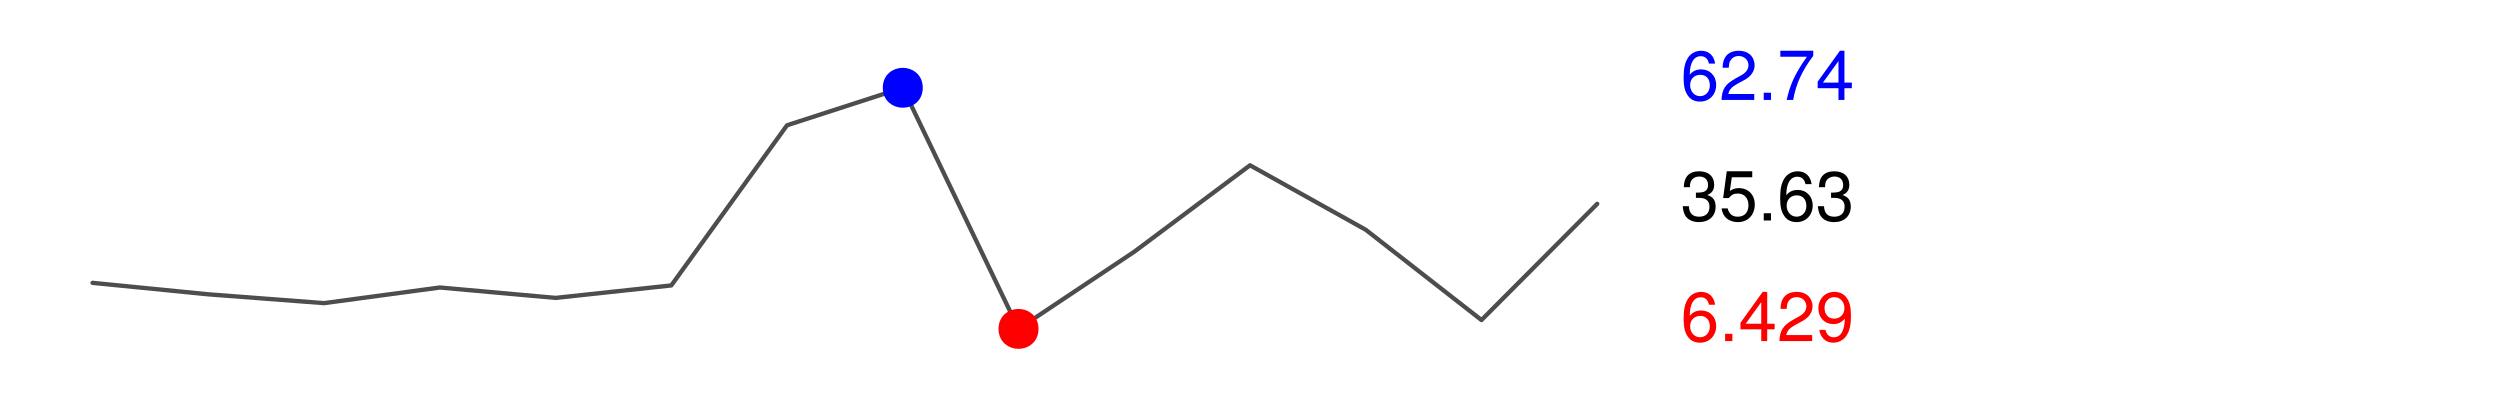
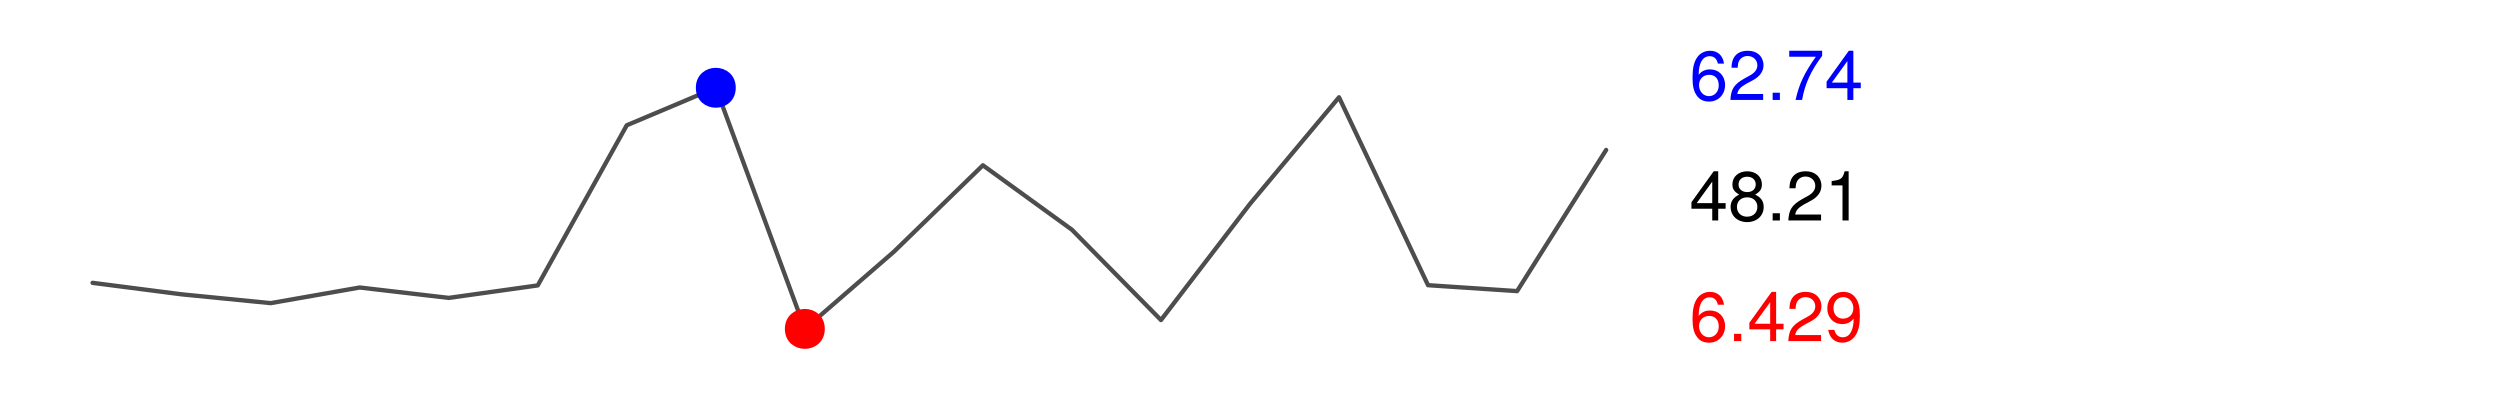
<svg xmlns="http://www.w3.org/2000/svg" xmlns:xlink="http://www.w3.org/1999/xlink" width="216pt" height="36pt" viewBox="0 0 216 36" version="1.1">
  <defs>
    <g>
      <symbol overflow="visible" id="glyph0-0">
        <path style="stroke:none;" d="" />
      </symbol>
      <symbol overflow="visible" id="glyph0-1">
        <path style="stroke:none;" d="M 2.984 -3.141 C 2.891 -3.844 2.438 -4.25 1.781 -4.25 C 1.312 -4.25 0.891 -4.031 0.641 -3.641 C 0.375 -3.234 0.266 -2.719 0.266 -1.938 C 0.266 -1.219 0.359 -0.766 0.625 -0.391 C 0.844 -0.047 1.219 0.141 1.688 0.141 C 2.5 0.141 3.078 -0.469 3.078 -1.297 C 3.078 -2.094 2.531 -2.641 1.781 -2.641 C 1.359 -2.641 1.031 -2.484 0.797 -2.172 C 0.797 -3.203 1.141 -3.781 1.75 -3.781 C 2.125 -3.781 2.375 -3.547 2.453 -3.141 L 2.984 -3.141 Z M 1.703 -2.172 C 2.219 -2.172 2.531 -1.828 2.531 -1.25 C 2.531 -0.719 2.172 -0.328 1.688 -0.328 C 1.203 -0.328 0.828 -0.734 0.828 -1.281 C 0.828 -1.812 1.188 -2.172 1.703 -2.172 Z M 1.703 -2.172 " />
      </symbol>
      <symbol overflow="visible" id="glyph0-2">
        <path style="stroke:none;" d="M 1.141 -0.625 L 0.516 -0.625 L 0.516 0 L 1.141 0 L 1.141 -0.625 Z M 1.141 -0.625 " />
      </symbol>
      <symbol overflow="visible" id="glyph0-3">
        <path style="stroke:none;" d="M 1.969 -1.016 L 1.969 0 L 2.484 0 L 2.484 -1.016 L 3.125 -1.016 L 3.125 -1.5 L 2.484 -1.5 L 2.484 -4.25 L 2.094 -4.25 L 0.172 -1.578 L 0.172 -1.016 L 1.969 -1.016 Z M 1.969 -1.5 L 0.625 -1.5 L 1.969 -3.359 L 1.969 -1.5 Z M 1.969 -1.5 " />
      </symbol>
      <symbol overflow="visible" id="glyph0-4">
        <path style="stroke:none;" d="M 3.031 -0.516 L 0.797 -0.516 C 0.859 -0.875 1.047 -1.094 1.562 -1.391 L 2.172 -1.719 C 2.766 -2.047 3.062 -2.484 3.062 -3 C 3.062 -3.359 2.922 -3.688 2.672 -3.922 C 2.422 -4.141 2.109 -4.25 1.703 -4.25 C 1.156 -4.25 0.766 -4.062 0.531 -3.703 C 0.375 -3.469 0.312 -3.203 0.297 -2.781 L 0.828 -2.781 C 0.844 -3.062 0.875 -3.234 0.953 -3.375 C 1.094 -3.641 1.375 -3.797 1.688 -3.797 C 2.172 -3.797 2.531 -3.453 2.531 -3 C 2.531 -2.656 2.328 -2.375 1.953 -2.156 L 1.391 -1.844 C 0.516 -1.344 0.25 -0.938 0.203 0 L 3.031 0 L 3.031 -0.516 Z M 3.031 -0.516 " />
      </symbol>
      <symbol overflow="visible" id="glyph0-5">
        <path style="stroke:none;" d="M 0.312 -0.969 C 0.422 -0.281 0.875 0.141 1.531 0.141 C 1.984 0.141 2.422 -0.094 2.656 -0.469 C 2.938 -0.875 3.047 -1.406 3.047 -2.172 C 3.047 -2.891 2.953 -3.344 2.688 -3.719 C 2.453 -4.062 2.094 -4.25 1.625 -4.25 C 0.812 -4.25 0.234 -3.656 0.234 -2.812 C 0.234 -2.031 0.766 -1.469 1.531 -1.469 C 1.938 -1.469 2.234 -1.609 2.516 -1.938 C 2.5 -0.906 2.172 -0.328 1.562 -0.328 C 1.188 -0.328 0.938 -0.562 0.844 -0.969 L 0.312 -0.969 Z M 1.609 -3.797 C 2.109 -3.797 2.484 -3.391 2.484 -2.828 C 2.484 -2.312 2.109 -1.938 1.594 -1.938 C 1.094 -1.938 0.766 -2.297 0.766 -2.859 C 0.766 -3.406 1.125 -3.797 1.609 -3.797 Z M 1.609 -3.797 " />
      </symbol>
      <symbol overflow="visible" id="glyph0-6">
        <path style="stroke:none;" d="M 3.125 -4.25 L 0.281 -4.25 L 0.281 -3.734 L 2.578 -3.734 C 1.562 -2.281 1.141 -1.391 0.828 0 L 1.391 0 C 1.625 -1.359 2.156 -2.531 3.125 -3.812 L 3.125 -4.25 Z M 3.125 -4.25 " />
      </symbol>
      <symbol overflow="visible" id="glyph0-7">
-         <path style="stroke:none;" d="M 1.328 -1.953 L 1.391 -1.953 L 1.609 -1.953 C 2.203 -1.953 2.5 -1.688 2.5 -1.188 C 2.5 -0.641 2.172 -0.328 1.609 -0.328 C 1.031 -0.328 0.75 -0.625 0.719 -1.234 L 0.188 -1.234 C 0.219 -0.891 0.281 -0.672 0.375 -0.484 C 0.594 -0.078 1.016 0.141 1.594 0.141 C 2.469 0.141 3.031 -0.391 3.031 -1.188 C 3.031 -1.734 2.828 -2.031 2.312 -2.203 C 2.719 -2.359 2.906 -2.656 2.906 -3.078 C 2.906 -3.812 2.422 -4.25 1.609 -4.25 C 0.75 -4.25 0.297 -3.781 0.281 -2.875 L 0.812 -2.875 C 0.812 -3.141 0.844 -3.281 0.906 -3.406 C 1.031 -3.641 1.297 -3.797 1.625 -3.797 C 2.094 -3.797 2.375 -3.516 2.375 -3.062 C 2.375 -2.766 2.266 -2.594 2.031 -2.484 C 1.891 -2.438 1.703 -2.406 1.328 -2.406 L 1.328 -1.953 Z M 1.328 -1.953 " />
+         <path style="stroke:none;" d="M 2.344 -2.234 C 2.781 -2.5 2.922 -2.719 2.922 -3.125 C 2.922 -3.781 2.406 -4.25 1.656 -4.25 C 0.906 -4.25 0.375 -3.781 0.375 -3.125 C 0.375 -2.719 0.516 -2.516 0.953 -2.234 C 0.469 -2 0.219 -1.656 0.219 -1.188 C 0.219 -0.406 0.812 0.141 1.656 0.141 C 2.484 0.141 3.078 -0.406 3.078 -1.172 C 3.078 -1.656 2.844 -2 2.344 -2.234 Z M 1.656 -3.781 C 2.094 -3.781 2.391 -3.516 2.391 -3.109 C 2.391 -2.719 2.094 -2.453 1.656 -2.453 C 1.203 -2.453 0.906 -2.719 0.906 -3.109 C 0.906 -3.516 1.203 -3.781 1.656 -3.781 Z M 1.656 -2 C 2.172 -2 2.531 -1.672 2.531 -1.172 C 2.531 -0.672 2.172 -0.328 1.641 -0.328 C 1.125 -0.328 0.766 -0.672 0.766 -1.172 C 0.766 -1.672 1.125 -2 1.656 -2 Z M 1.656 -2 " />
      </symbol>
      <symbol overflow="visible" id="glyph0-8">
-         <path style="stroke:none;" d="M 2.859 -4.25 L 0.656 -4.25 L 0.344 -1.938 L 0.828 -1.938 C 1.078 -2.234 1.281 -2.328 1.609 -2.328 C 2.172 -2.328 2.531 -1.938 2.531 -1.312 C 2.531 -0.703 2.188 -0.328 1.609 -0.328 C 1.141 -0.328 0.859 -0.562 0.734 -1.047 L 0.203 -1.047 C 0.281 -0.703 0.344 -0.531 0.469 -0.375 C 0.703 -0.047 1.141 0.141 1.625 0.141 C 2.484 0.141 3.078 -0.484 3.078 -1.391 C 3.078 -2.219 2.516 -2.797 1.703 -2.797 C 1.406 -2.797 1.156 -2.719 0.922 -2.547 L 1.094 -3.734 L 2.859 -3.734 L 2.859 -4.25 Z M 2.859 -4.25 " />
+         <path style="stroke:none;" d="M 1.547 -3.031 L 1.547 0 L 2.078 0 L 2.078 -4.25 L 1.734 -4.25 C 1.547 -3.594 1.422 -3.516 0.609 -3.406 L 0.609 -3.031 L 1.547 -3.031 Z M 1.547 -3.031 " />
      </symbol>
    </g>
    <clipPath id="clip1">
      <path d="M 0 0 L 217 0 L 217 37 L 0 37 Z M 0 0 " />
    </clipPath>
  </defs>
  <g id="surface0">
    <rect x="0" y="0" width="216" height="36" style="fill:rgb(100%,100%,100%);fill-opacity:0;stroke:none;" />
    <g clip-path="url(#clip1)" clip-rule="nonzero">
-       <path style="fill:none;stroke-width:0.375;stroke-linecap:round;stroke-linejoin:round;stroke:rgb(30.196%,30.196%,30.196%);stroke-opacity:1;stroke-miterlimit:10;" d="M 8 24.438 L 8 24.438 L 18 25.43 L 28 26.191 L 38 24.84 L 48 25.738 L 58 24.66 L 68 10.824 L 78 7.582 L 88 28.418 L 98 21.75 L 108 14.281 L 118 19.852 L 128 27.652 L 138 17.613 " />
-       <path style="fill-rule:nonzero;fill:rgb(100%,0%,0%);fill-opacity:1;stroke-width:0.75;stroke-linecap:round;stroke-linejoin:round;stroke:rgb(100%,0%,0%);stroke-opacity:1;stroke-miterlimit:10;" d="M 89.352 28.418 C 89.352 30.215 86.648 30.215 86.648 28.418 C 86.648 26.617 89.352 26.617 89.352 28.418 " />
-       <path style="fill-rule:nonzero;fill:rgb(0%,0%,100%);fill-opacity:1;stroke-width:0.75;stroke-linecap:round;stroke-linejoin:round;stroke:rgb(0%,0%,100%);stroke-opacity:1;stroke-miterlimit:10;" d="M 79.352 7.582 C 79.352 9.383 76.648 9.383 76.648 7.582 C 76.648 5.785 79.352 5.785 79.352 7.582 " />
+       <path style="fill:none;stroke-width:0.375;stroke-linecap:round;stroke-linejoin:round;stroke:rgb(30.196%,30.196%,30.196%);stroke-opacity:1;stroke-miterlimit:10;" d="M 8 24.438 L 8 24.438 L 15.691 25.43 L 23.383 26.191 L 31.078 24.84 L 38.77 25.738 L 46.461 24.66 L 54.152 10.824 L 61.848 7.582 L 69.539 28.418 L 77.23 21.75 L 84.922 14.281 L 92.617 19.852 L 100.309 27.652 L 108 17.613 L 115.691 8.406 L 123.383 24.641 L 131.078 25.152 L 138.77 12.957 " />
+       <path style="fill-rule:nonzero;fill:rgb(100%,0%,0%);fill-opacity:1;stroke-width:0.75;stroke-linecap:round;stroke-linejoin:round;stroke:rgb(100%,0%,0%);stroke-opacity:1;stroke-miterlimit:10;" d="M 70.887 28.418 C 70.887 30.215 68.188 30.215 68.188 28.418 C 68.188 26.617 70.887 26.617 70.887 28.418 " />
+       <path style="fill-rule:nonzero;fill:rgb(0%,0%,100%);fill-opacity:1;stroke-width:0.75;stroke-linecap:round;stroke-linejoin:round;stroke:rgb(0%,0%,100%);stroke-opacity:1;stroke-miterlimit:10;" d="M 63.195 7.582 C 63.195 9.383 60.496 9.383 60.496 7.582 C 60.496 5.785 63.195 5.785 63.195 7.582 " />
      <g style="fill:rgb(100%,0%,0%);fill-opacity:1;">
-         <use xlink:href="#glyph0-1" x="145.199" y="29.468" />
-         <use xlink:href="#glyph0-2" x="148.535" y="29.468" />
-         <use xlink:href="#glyph0-3" x="150.203" y="29.468" />
-         <use xlink:href="#glyph0-4" x="153.539" y="29.468" />
-         <use xlink:href="#glyph0-5" x="156.875" y="29.468" />
+         <use xlink:href="#glyph0-1" x="145.969" y="29.468" />
+         <use xlink:href="#glyph0-2" x="149.305" y="29.468" />
+         <use xlink:href="#glyph0-3" x="150.973" y="29.468" />
+         <use xlink:href="#glyph0-4" x="154.309" y="29.468" />
+         <use xlink:href="#glyph0-5" x="157.645" y="29.468" />
      </g>
      <g style="fill:rgb(0%,0%,100%);fill-opacity:1;">
-         <use xlink:href="#glyph0-1" x="145.199" y="8.636" />
-         <use xlink:href="#glyph0-4" x="148.535" y="8.636" />
-         <use xlink:href="#glyph0-2" x="151.871" y="8.636" />
-         <use xlink:href="#glyph0-6" x="153.539" y="8.636" />
-         <use xlink:href="#glyph0-3" x="156.875" y="8.636" />
+         <use xlink:href="#glyph0-1" x="145.969" y="8.636" />
+         <use xlink:href="#glyph0-4" x="149.305" y="8.636" />
+         <use xlink:href="#glyph0-2" x="152.641" y="8.636" />
+         <use xlink:href="#glyph0-6" x="154.309" y="8.636" />
+         <use xlink:href="#glyph0-3" x="157.645" y="8.636" />
      </g>
      <g style="fill:rgb(0%,0%,0%);fill-opacity:1;">
-         <use xlink:href="#glyph0-7" x="145.199" y="19.05" />
-         <use xlink:href="#glyph0-8" x="148.535" y="19.05" />
-         <use xlink:href="#glyph0-2" x="151.871" y="19.05" />
-         <use xlink:href="#glyph0-1" x="153.539" y="19.05" />
-         <use xlink:href="#glyph0-7" x="156.875" y="19.05" />
+         <use xlink:href="#glyph0-3" x="145.969" y="19.05" />
+         <use xlink:href="#glyph0-7" x="149.305" y="19.05" />
+         <use xlink:href="#glyph0-2" x="152.641" y="19.05" />
+         <use xlink:href="#glyph0-4" x="154.309" y="19.05" />
+         <use xlink:href="#glyph0-8" x="157.645" y="19.05" />
      </g>
    </g>
  </g>
</svg>
